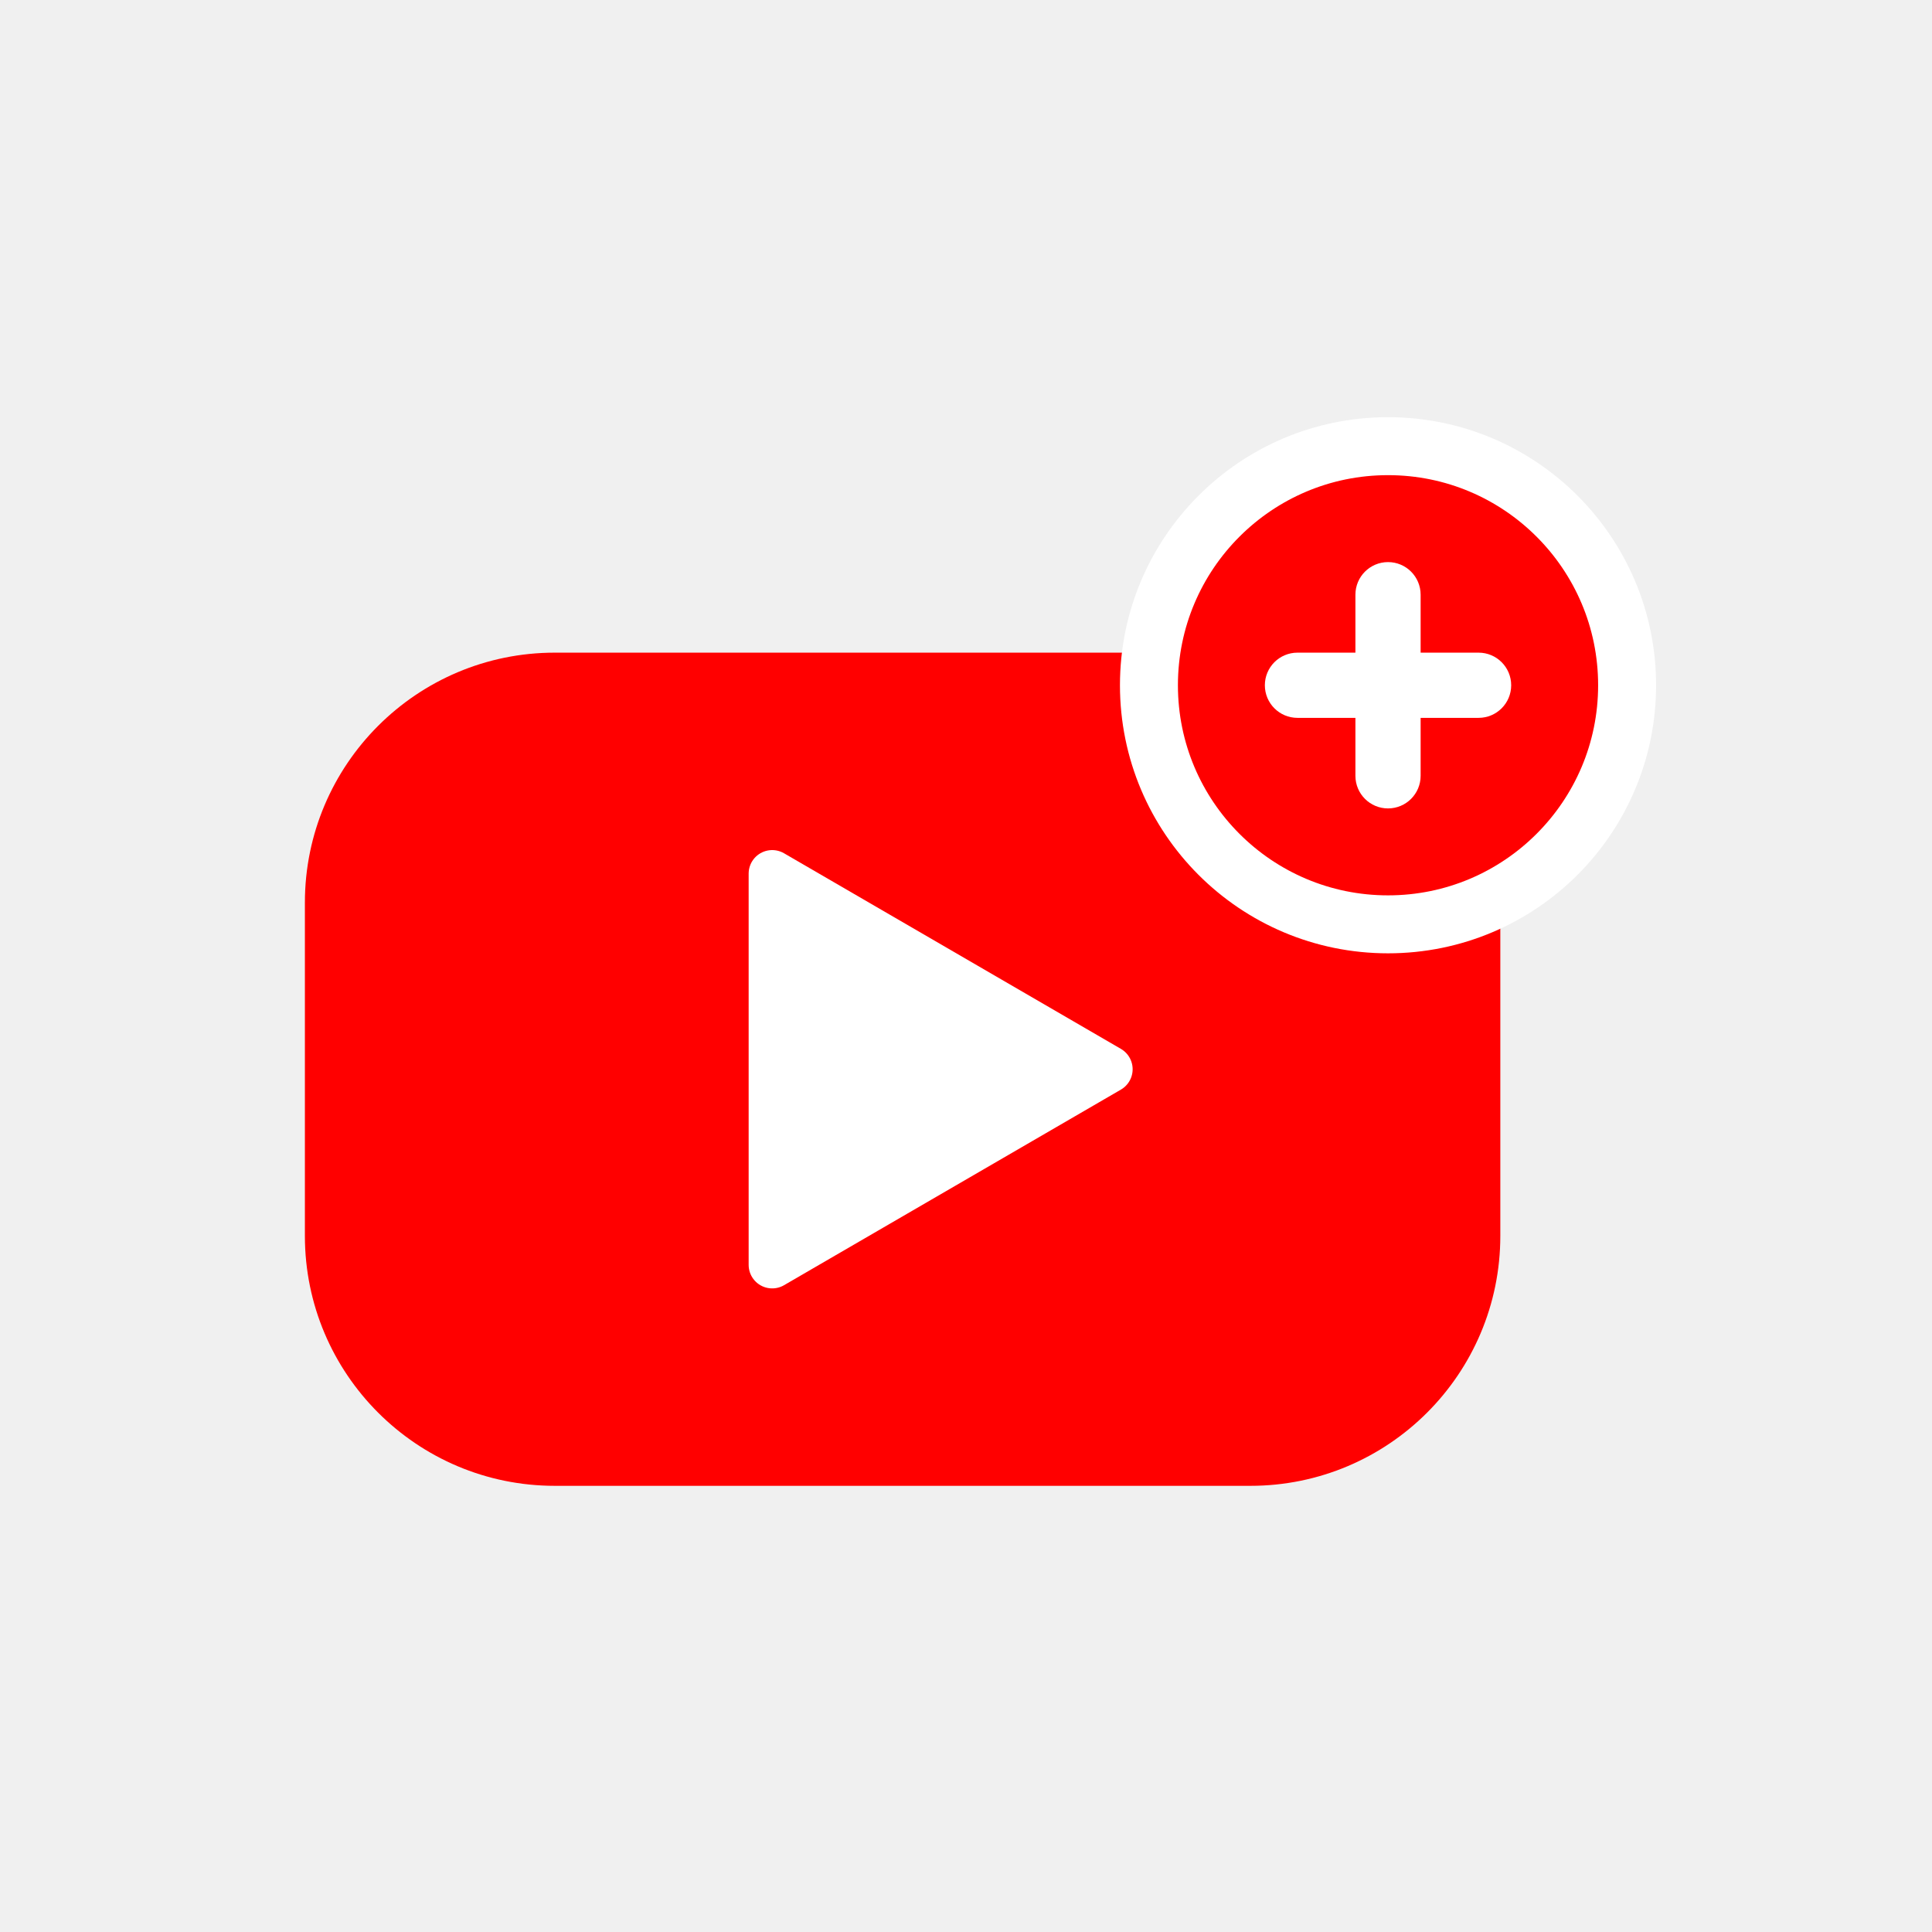
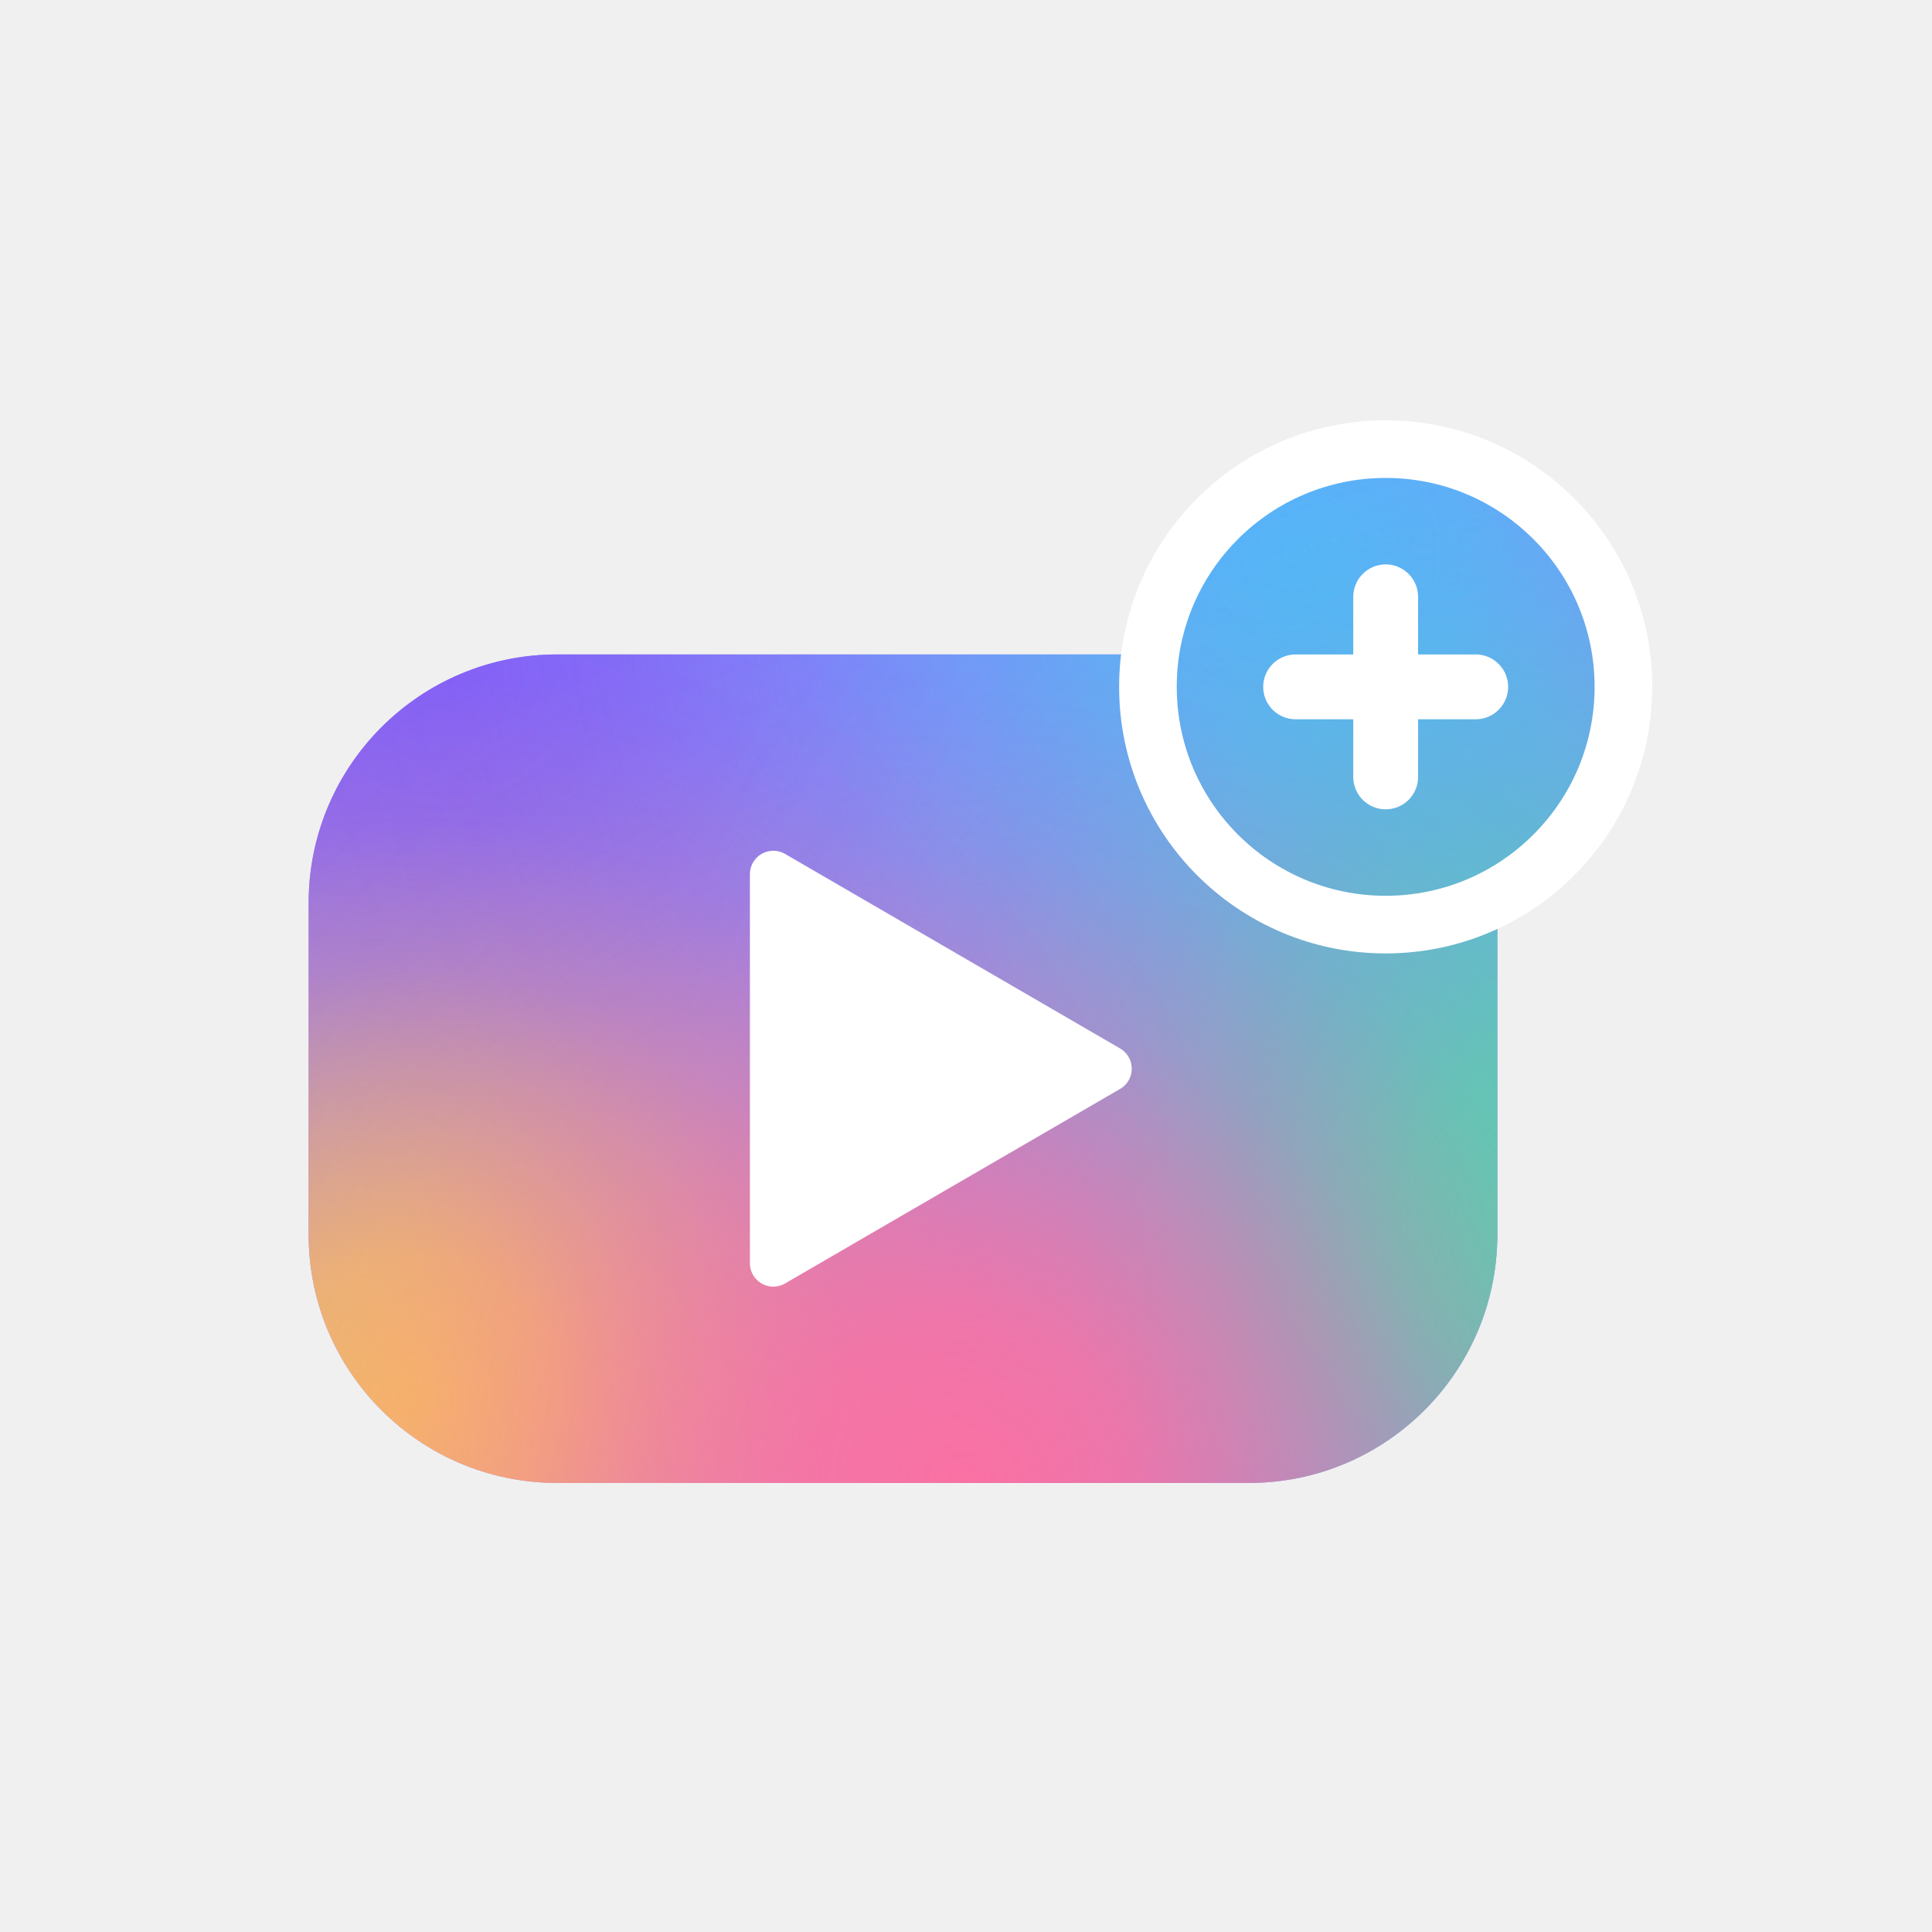
<svg xmlns="http://www.w3.org/2000/svg" width="1024" height="1024" viewBox="0 0 1024 1024">
-   <g transform="translate(20.48 20.48) scale(0.96)">
-     <g id="logo" transform="translate(-35 57)">
-       <rect x="182" y="282" width="660" height="460" rx="138" ry="138" fill="#FF0000" />
+   <defs>
+     <radialGradient id="b0" gradientUnits="userSpaceOnUse" cx="255.0" cy="282.8" r="569.4">
+       <stop offset="0.000" stop-color="#7F55FF" stop-opacity="0.950" />
+       <stop offset="0.167" stop-color="#7F55FF" stop-opacity="0.838" />
+       <stop offset="0.333" stop-color="#7F55FF" stop-opacity="0.576" />
+       <stop offset="0.500" stop-color="#7F55FF" stop-opacity="0.308" />
+       <stop offset="0.667" stop-color="#7F55FF" stop-opacity="0.129" />
+       <stop offset="0.833" stop-color="#7F55FF" stop-opacity="0.042" />
+       <stop offset="1.000" stop-color="#7F55FF" stop-opacity="0.011" />
+     </radialGradient>
+     <radialGradient id="b1" gradientUnits="userSpaceOnUse" cx="729.5" cy="225.4" r="569.4">
+       <stop offset="0.000" stop-color="#4FB6FF" stop-opacity="0.950" />
+       <stop offset="0.167" stop-color="#4FB6FF" stop-opacity="0.838" />
+       <stop offset="0.333" stop-color="#4FB6FF" stop-opacity="0.576" />
+       <stop offset="0.500" stop-color="#4FB6FF" stop-opacity="0.308" />
+       <stop offset="0.667" stop-color="#4FB6FF" stop-opacity="0.129" />
+       <stop offset="0.833" stop-color="#4FB6FF" stop-opacity="0.042" />
+       <stop offset="1.000" stop-color="#4FB6FF" stop-opacity="0.011" />
+     </radialGradient>
+     <radialGradient id="b2" gradientUnits="userSpaceOnUse" cx="875.5" cy="598.5" r="525.6">
+       <stop offset="0.000" stop-color="#3FE0A8" stop-opacity="0.900" />
+       <stop offset="0.167" stop-color="#3FE0A8" stop-opacity="0.794" />
+       <stop offset="0.333" stop-color="#3FE0A8" stop-opacity="0.546" />
+       <stop offset="0.500" stop-color="#3FE0A8" stop-opacity="0.292" />
+       <stop offset="0.667" stop-color="#3FE0A8" stop-opacity="0.122" />
+       <stop offset="0.833" stop-color="#3FE0A8" stop-opacity="0.040" />
+       <stop offset="1.000" stop-color="#3FE0A8" stop-opacity="0.010" />
+     </radialGradient>
+     <radialGradient id="b3" gradientUnits="userSpaceOnUse" cx="240.4" cy="696.1" r="481.8">
+       <stop offset="0.000" stop-color="#FFC94D" stop-opacity="0.900" />
+       <stop offset="0.167" stop-color="#FFC94D" stop-opacity="0.794" />
+       <stop offset="0.333" stop-color="#FFC94D" stop-opacity="0.546" />
+       <stop offset="0.500" stop-color="#FFC94D" stop-opacity="0.292" />
+       <stop offset="0.667" stop-color="#FFC94D" stop-opacity="0.122" />
+       <stop offset="0.833" stop-color="#FFC94D" stop-opacity="0.040" />
+       <stop offset="1.000" stop-color="#FFC94D" stop-opacity="0.010" />
+     </radialGradient>
+     <radialGradient id="b4" gradientUnits="userSpaceOnUse" cx="547.0" cy="742.0" r="525.6">
+       <stop offset="0.000" stop-color="#FF6FA0" stop-opacity="0.950" />
+       <stop offset="0.167" stop-color="#FF6FA0" stop-opacity="0.838" />
+       <stop offset="0.333" stop-color="#FF6FA0" stop-opacity="0.576" />
+       <stop offset="0.500" stop-color="#FF6FA0" stop-opacity="0.308" />
+       <stop offset="0.667" stop-color="#FF6FA0" stop-opacity="0.129" />
+       <stop offset="0.833" stop-color="#FF6FA0" stop-opacity="0.042" />
+       <stop offset="1.000" stop-color="#FF6FA0" stop-opacity="0.011" />
+     </radialGradient>
+     <clipPath id="c">
+       <rect x="182" y="282" width="660" height="460" rx="138" ry="138" />
+       <circle cx="780" cy="300" r="132" />
+     </clipPath>
+   </defs>
+   <g transform="translate(23.26 23.26) scale(0.9546)">
+     <g transform="translate(-35 57)">
+       <g clip-path="url(#c)">
+         <rect x="182" y="168" width="730" height="574" fill="#9C7BFF" />
+         <rect x="182" y="168" width="730" height="574" fill="url(#b0)" />
+         <rect x="182" y="168" width="730" height="574" fill="url(#b1)" />
+         <rect x="182" y="168" width="730" height="574" fill="url(#b2)" />
+         <rect x="182" y="168" width="730" height="574" fill="url(#b3)" />
+         <rect x="182" y="168" width="730" height="574" fill="url(#b4)" />
+       </g>
      <path d="M 440 404 L 440 620 L 626 512 Z" fill="#FFFFFF" stroke="#FFFFFF" stroke-width="26" stroke-linejoin="round" />
-       <g id="badge">
-         <circle cx="780" cy="300" r="132" fill="#FF0000" stroke="#FFFFFF" stroke-width="32" />
-         <rect x="712" y="282" width="136" height="36" rx="18" fill="#FFFFFF" />
-         <rect x="762" y="232" width="36" height="136" rx="18" fill="#FFFFFF" />
-       </g>
+       <circle cx="780" cy="300" r="132" fill="none" stroke="#FFFFFF" stroke-width="32" />
+       <rect x="712" y="282" width="136" height="36" rx="18" fill="#FFFFFF" />
+       <rect x="762" y="232" width="36" height="136" rx="18" fill="#FFFFFF" />
    </g>
  </g>
</svg>
